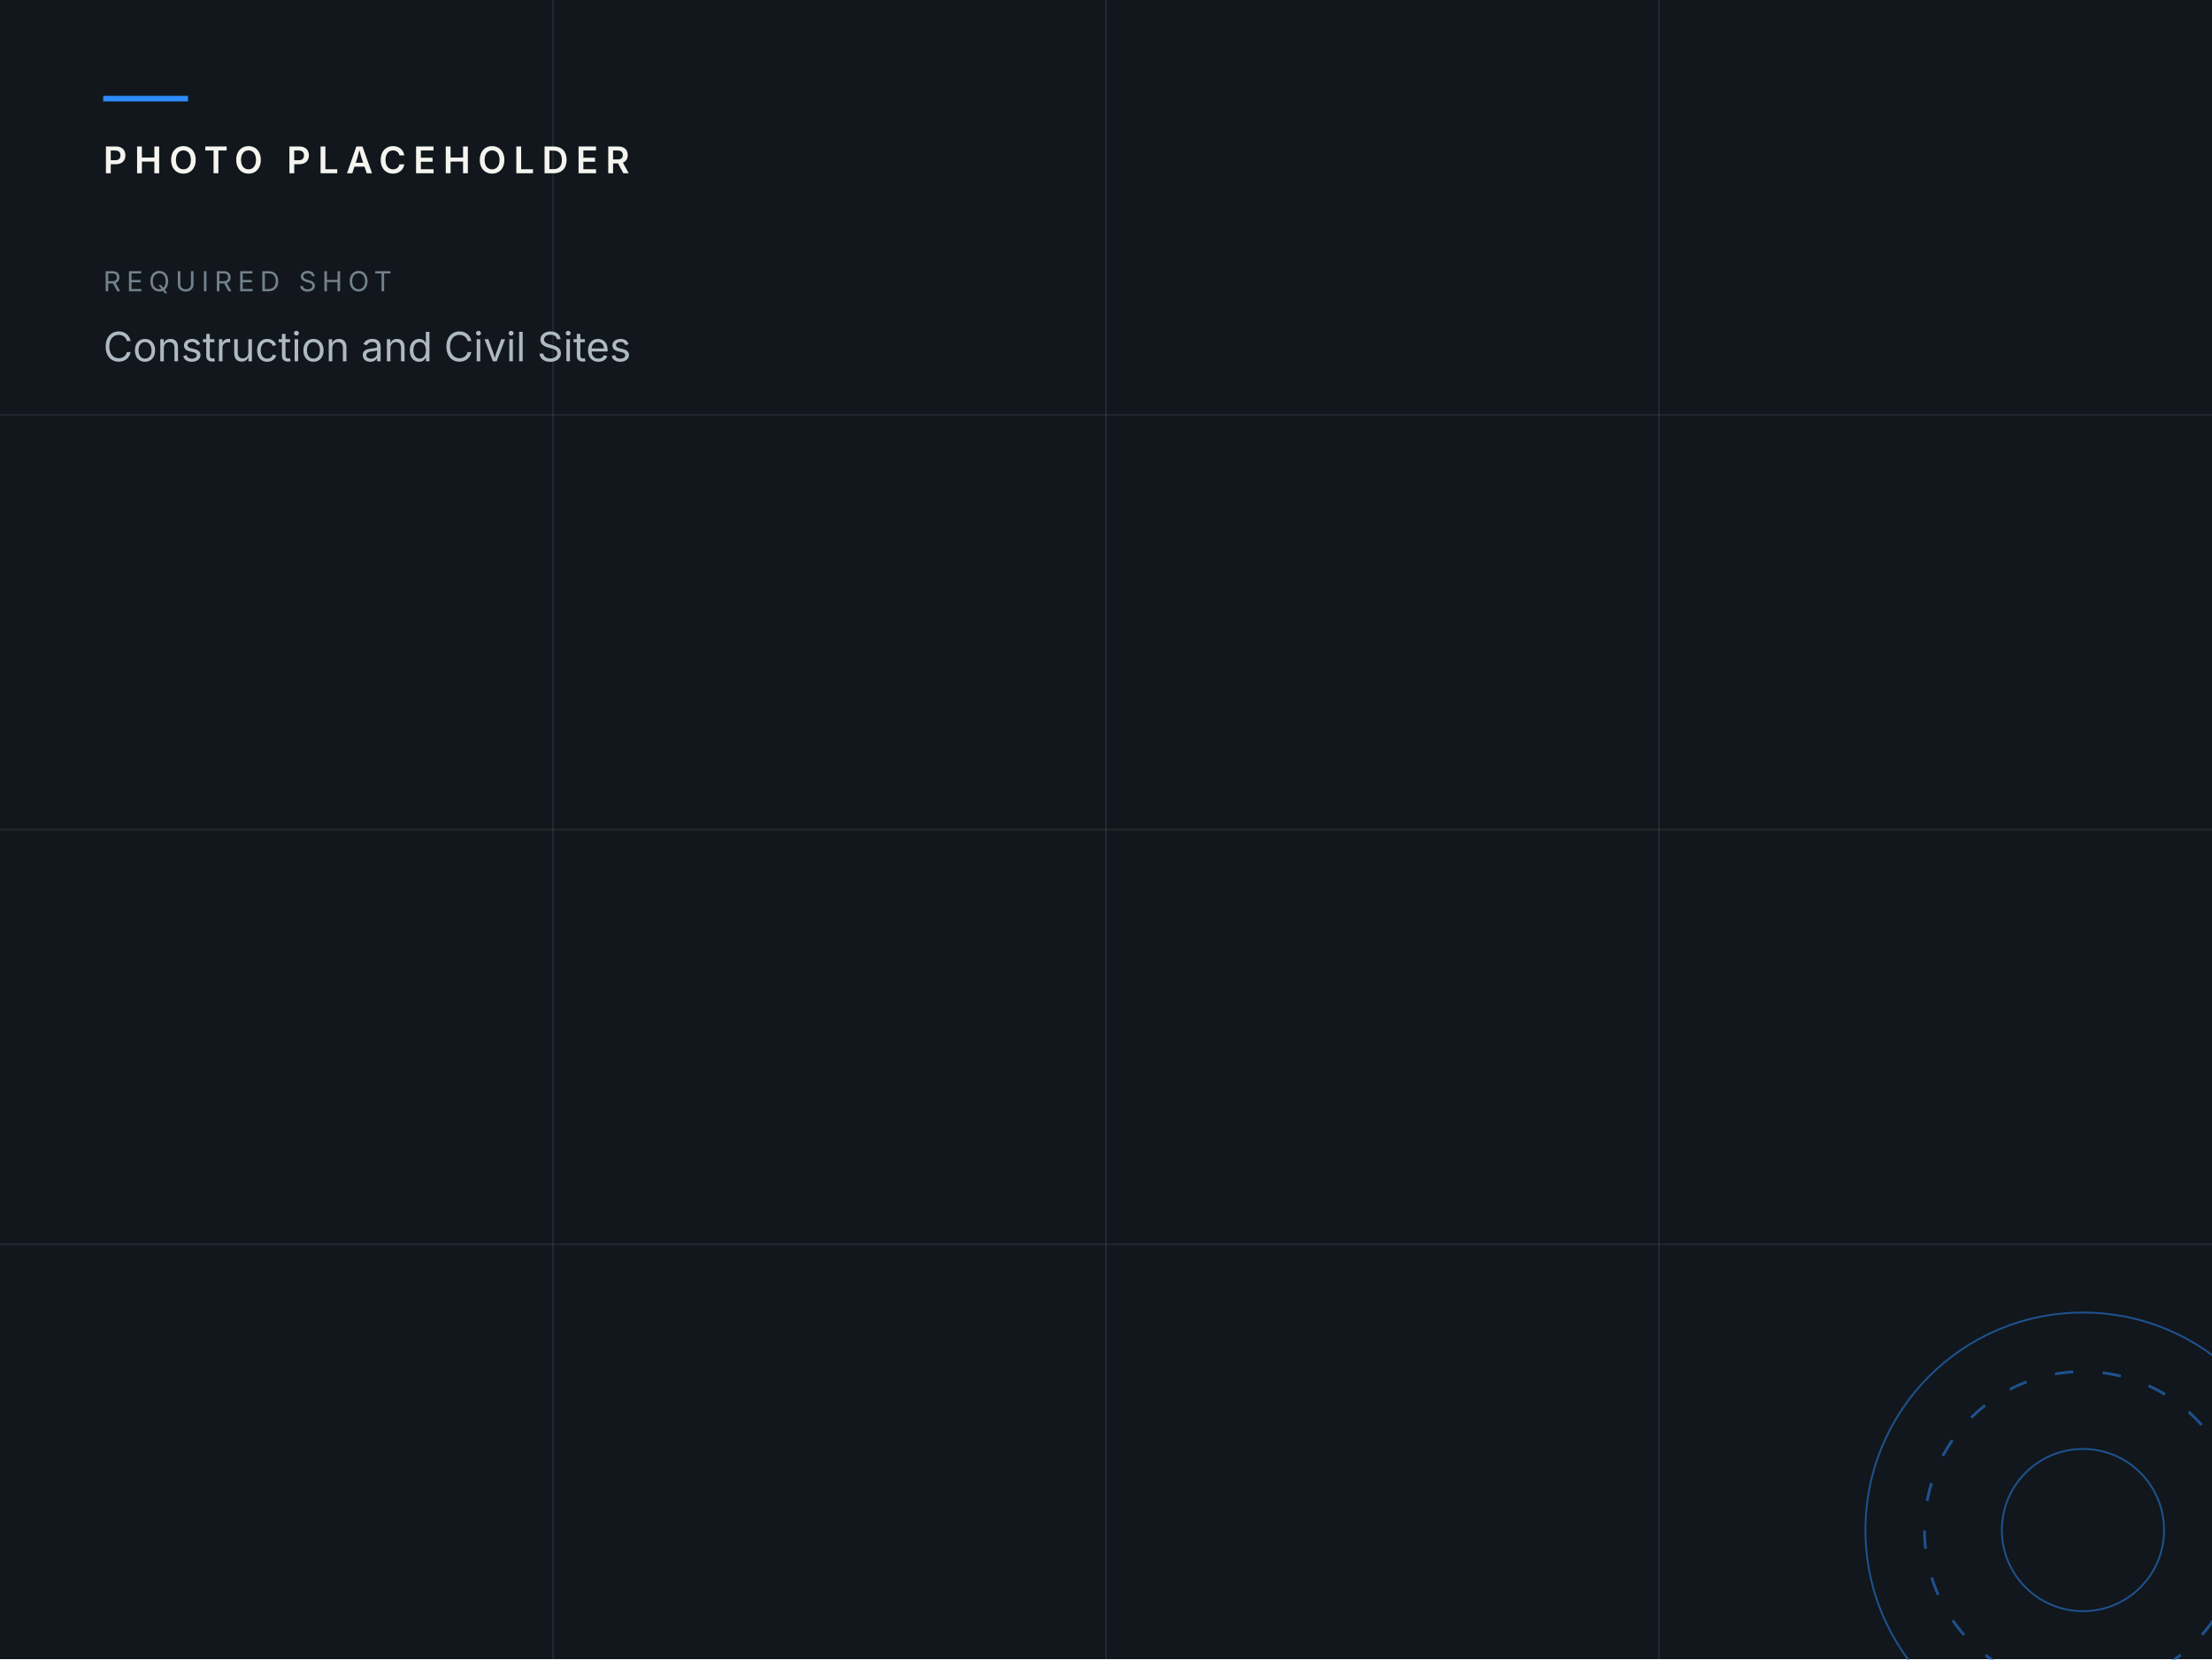
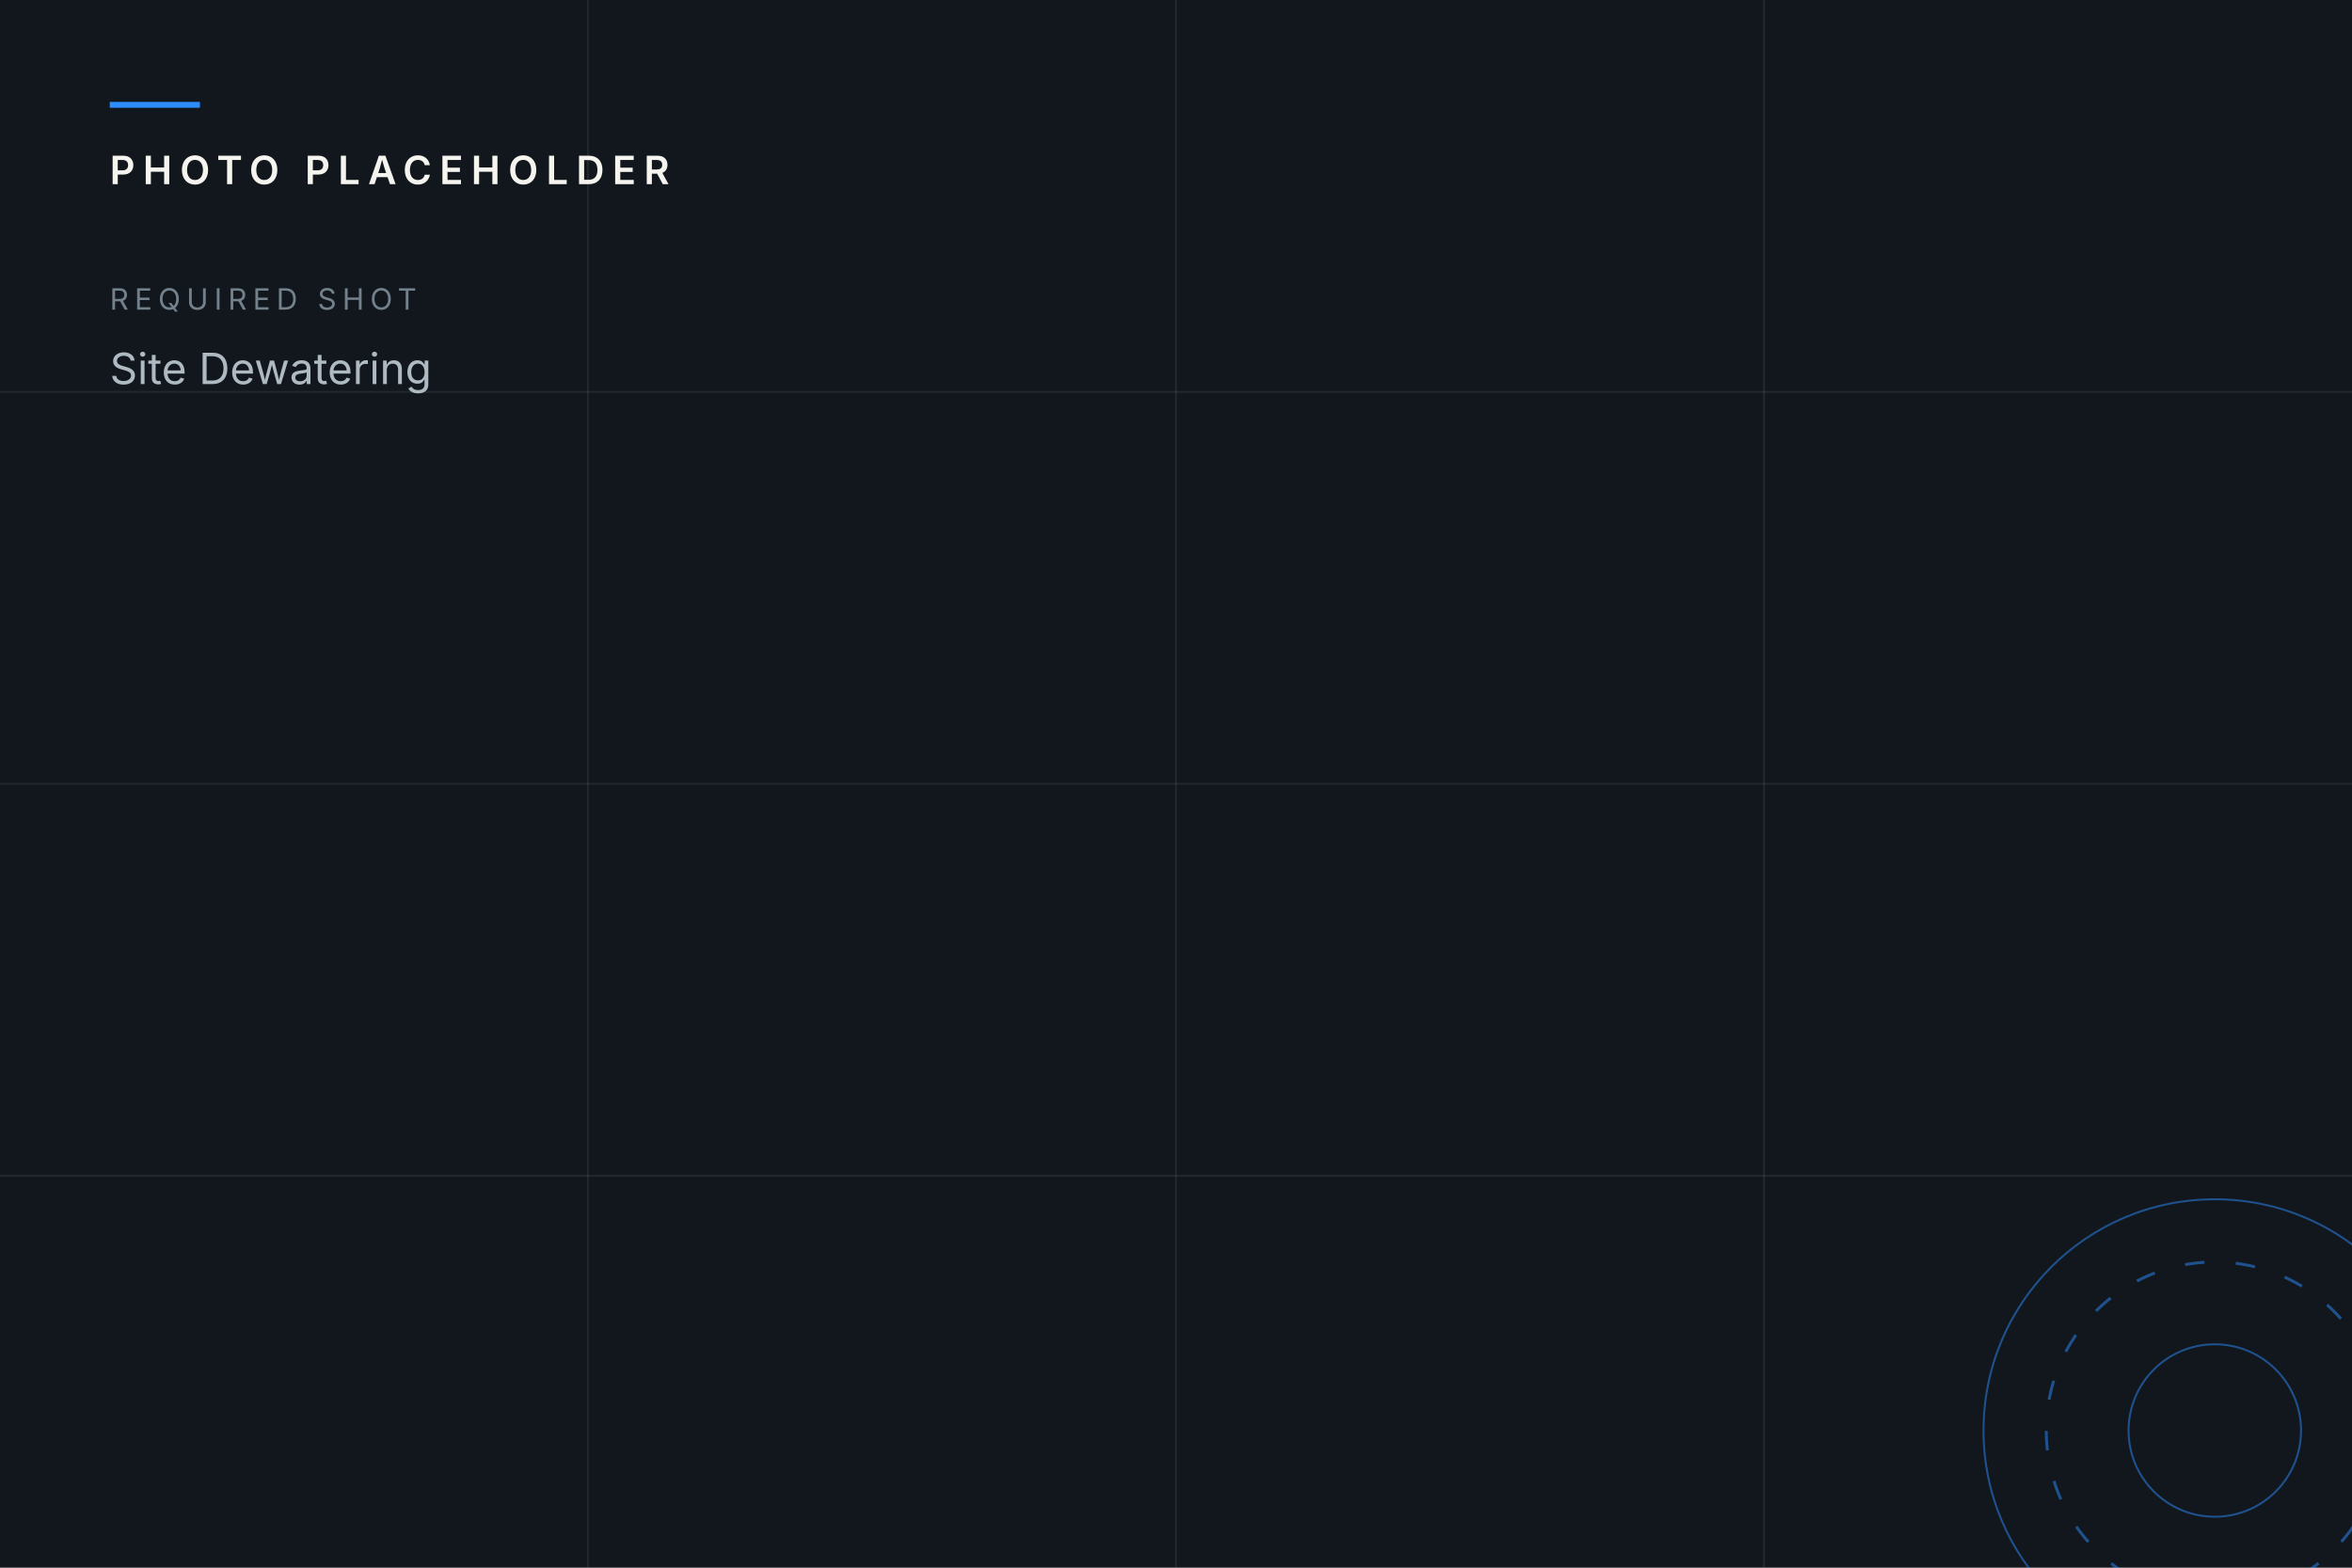
- <svg xmlns="http://www.w3.org/2000/svg" viewBox="0 0 1200 900" width="1200" height="900" role="img" aria-label="Photo placeholder">
-   <rect width="1200" height="900" fill="#11171C" />
+ <svg xmlns="http://www.w3.org/2000/svg" viewBox="0 0 1200 800" width="1200" height="800" role="img" aria-label="Photo placeholder">
+   <rect width="1200" height="800" fill="#11171C" />
  <g stroke="#73818C" stroke-opacity="0.16">
-     <path d="M0 225H1200M0 450H1200M0 675H1200" />
-     <path d="M300 0V900M600 0V900M900 0V900" />
+     <path d="M0 200H1200M0 400H1200M0 600H1200" />
+     <path d="M300 0V800M600 0V800M900 0V800" />
  </g>
-   <g transform="translate(1010 710)" stroke="#2D8CFF" fill="none" stroke-opacity="0.5">
+   <g transform="translate(1010 610)" stroke="#2D8CFF" fill="none" stroke-opacity="0.5">
    <circle cx="120" cy="120" r="118" stroke-width="1" />
    <circle cx="120" cy="120" r="86" stroke-width="1.5" stroke-dasharray="10 16" />
    <circle cx="120" cy="120" r="44" stroke-width="1" />
  </g>
  <rect x="56" y="52" width="46" height="3" fill="#2D8CFF" />
  <text x="56" y="94" fill="#F5F4EF" font-family="Inter, system-ui, sans-serif" font-size="20" font-weight="600" letter-spacing="4">PHOTO PLACEHOLDER</text>
  <text x="56" y="158" fill="#73818C" font-family="Inter, system-ui, sans-serif" font-size="15" letter-spacing="3">REQUIRED SHOT</text>
-   <text x="56" y="196" fill="#AEB9C2" font-family="Inter, system-ui, sans-serif" font-size="22">Construction and Civil Sites</text>
+   <text x="56" y="196" fill="#AEB9C2" font-family="Inter, system-ui, sans-serif" font-size="22">Site Dewatering</text>
</svg>
